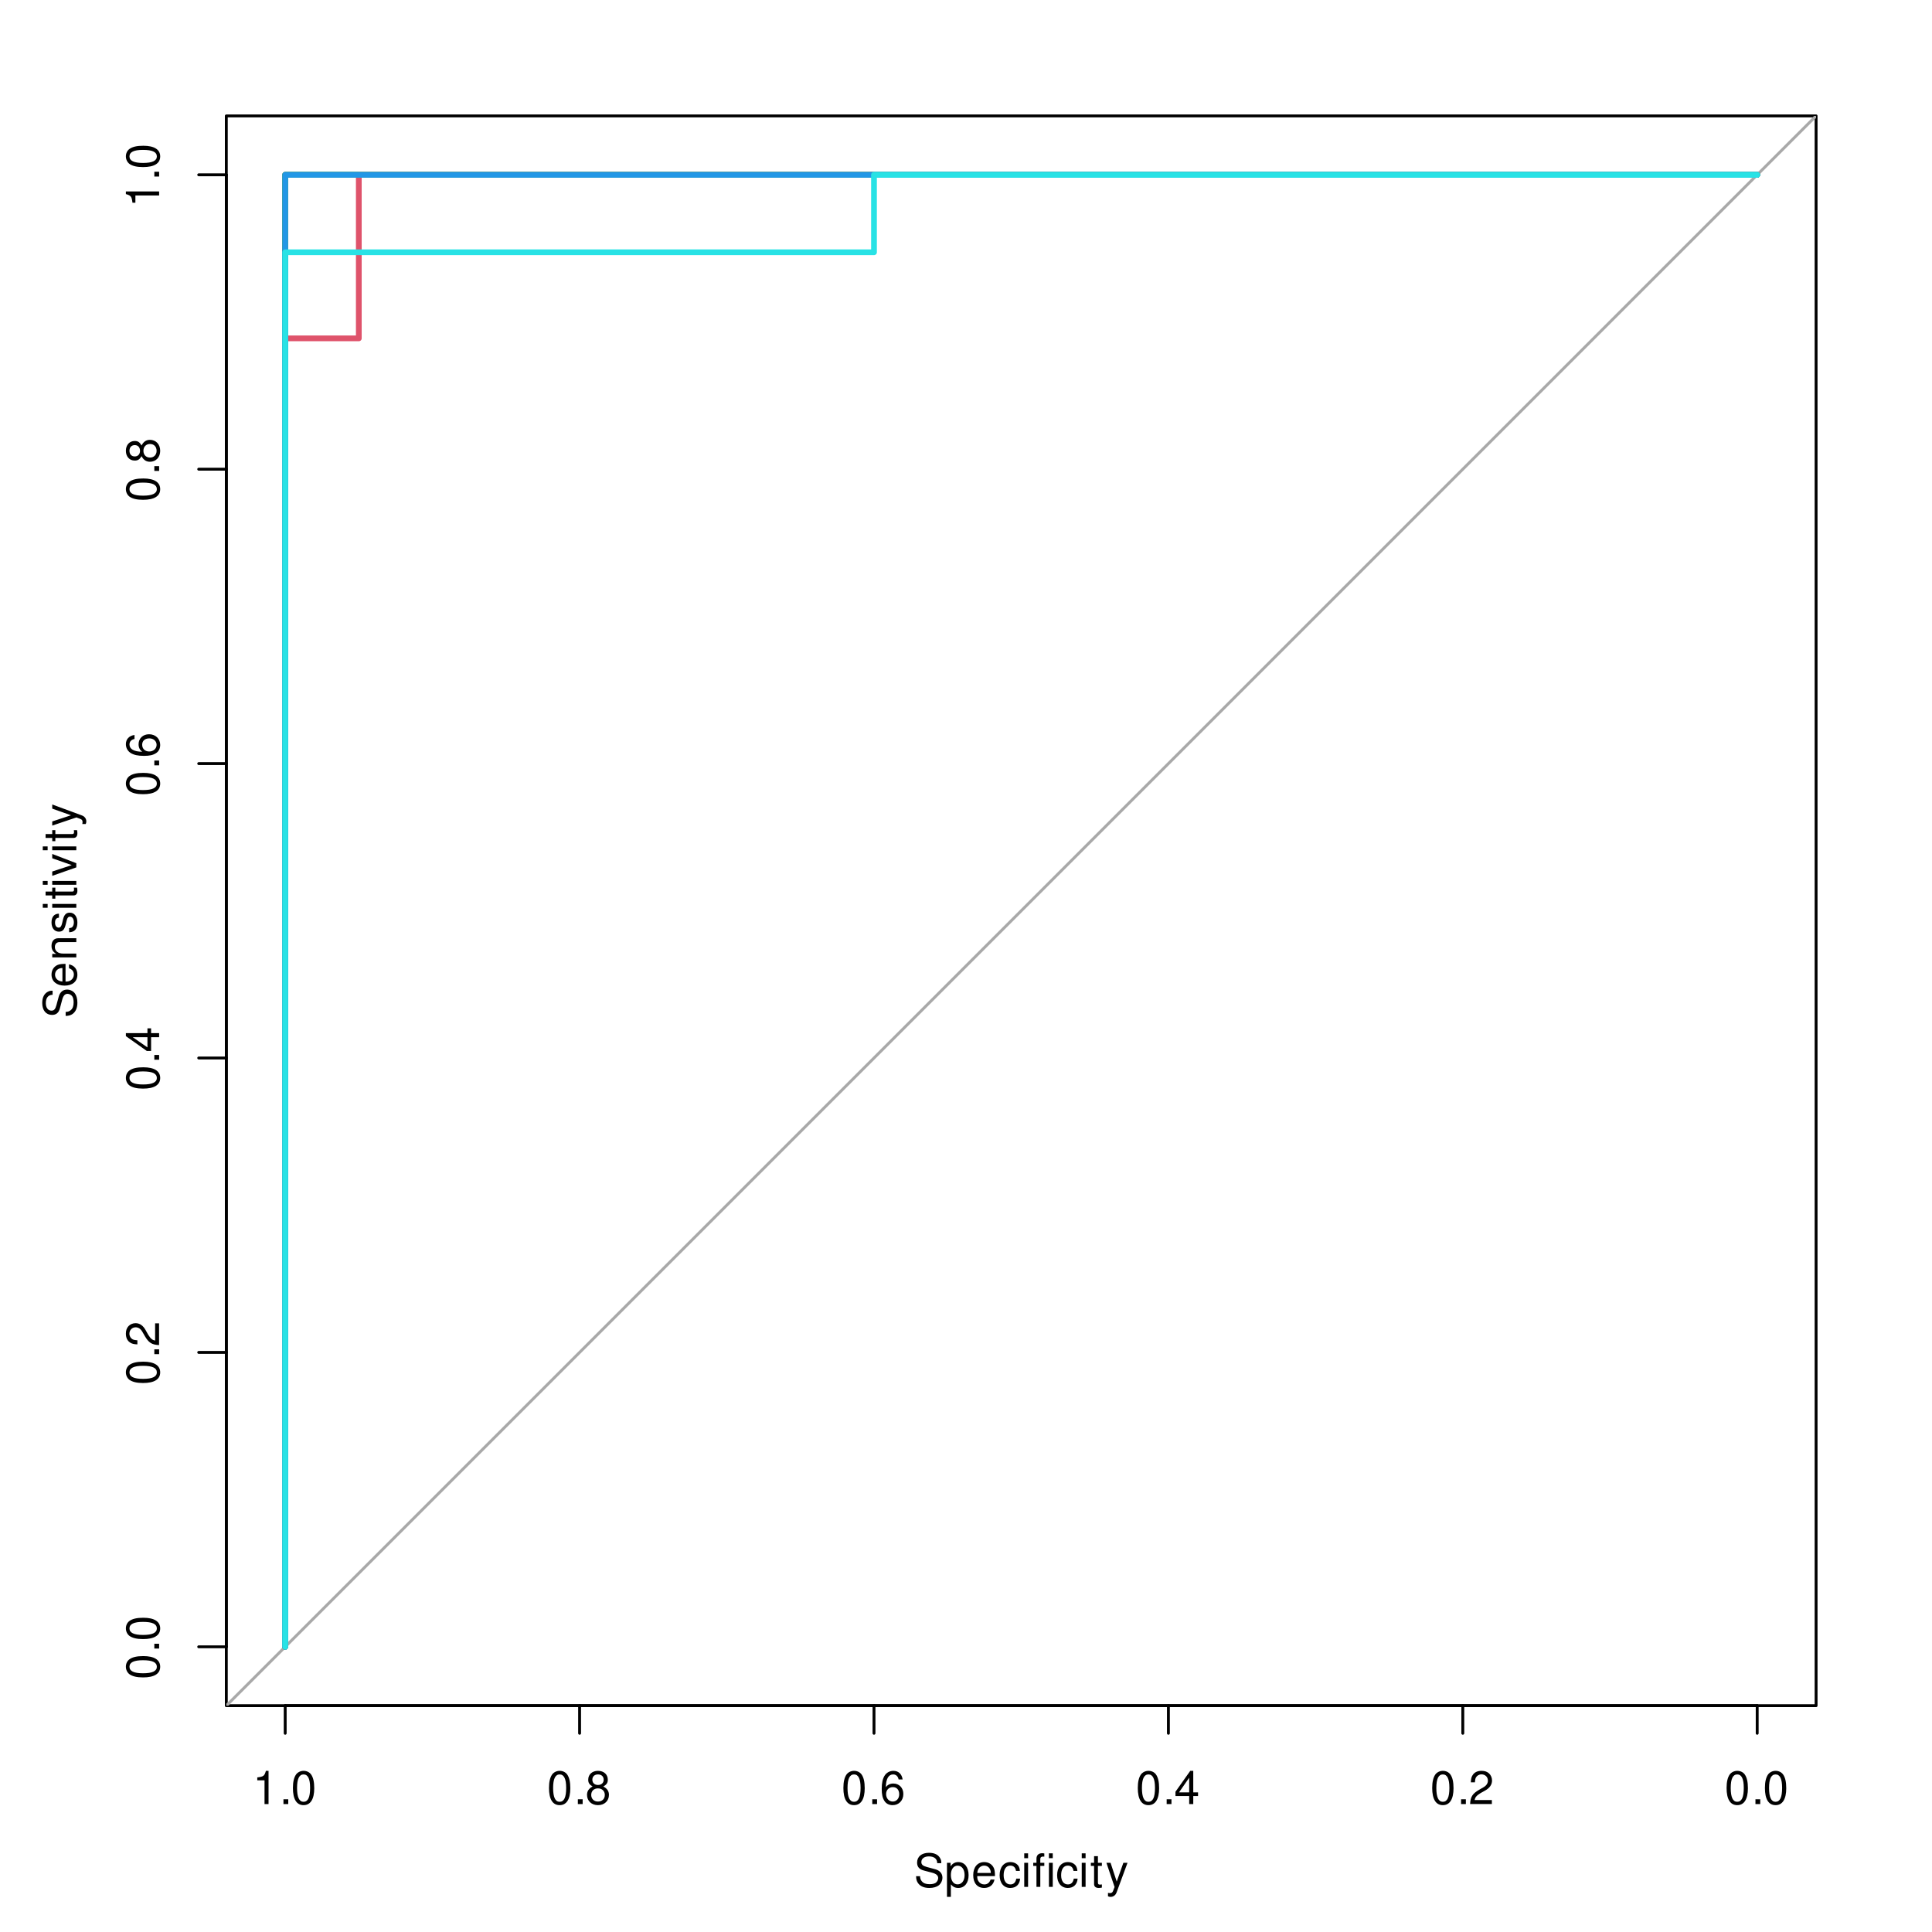
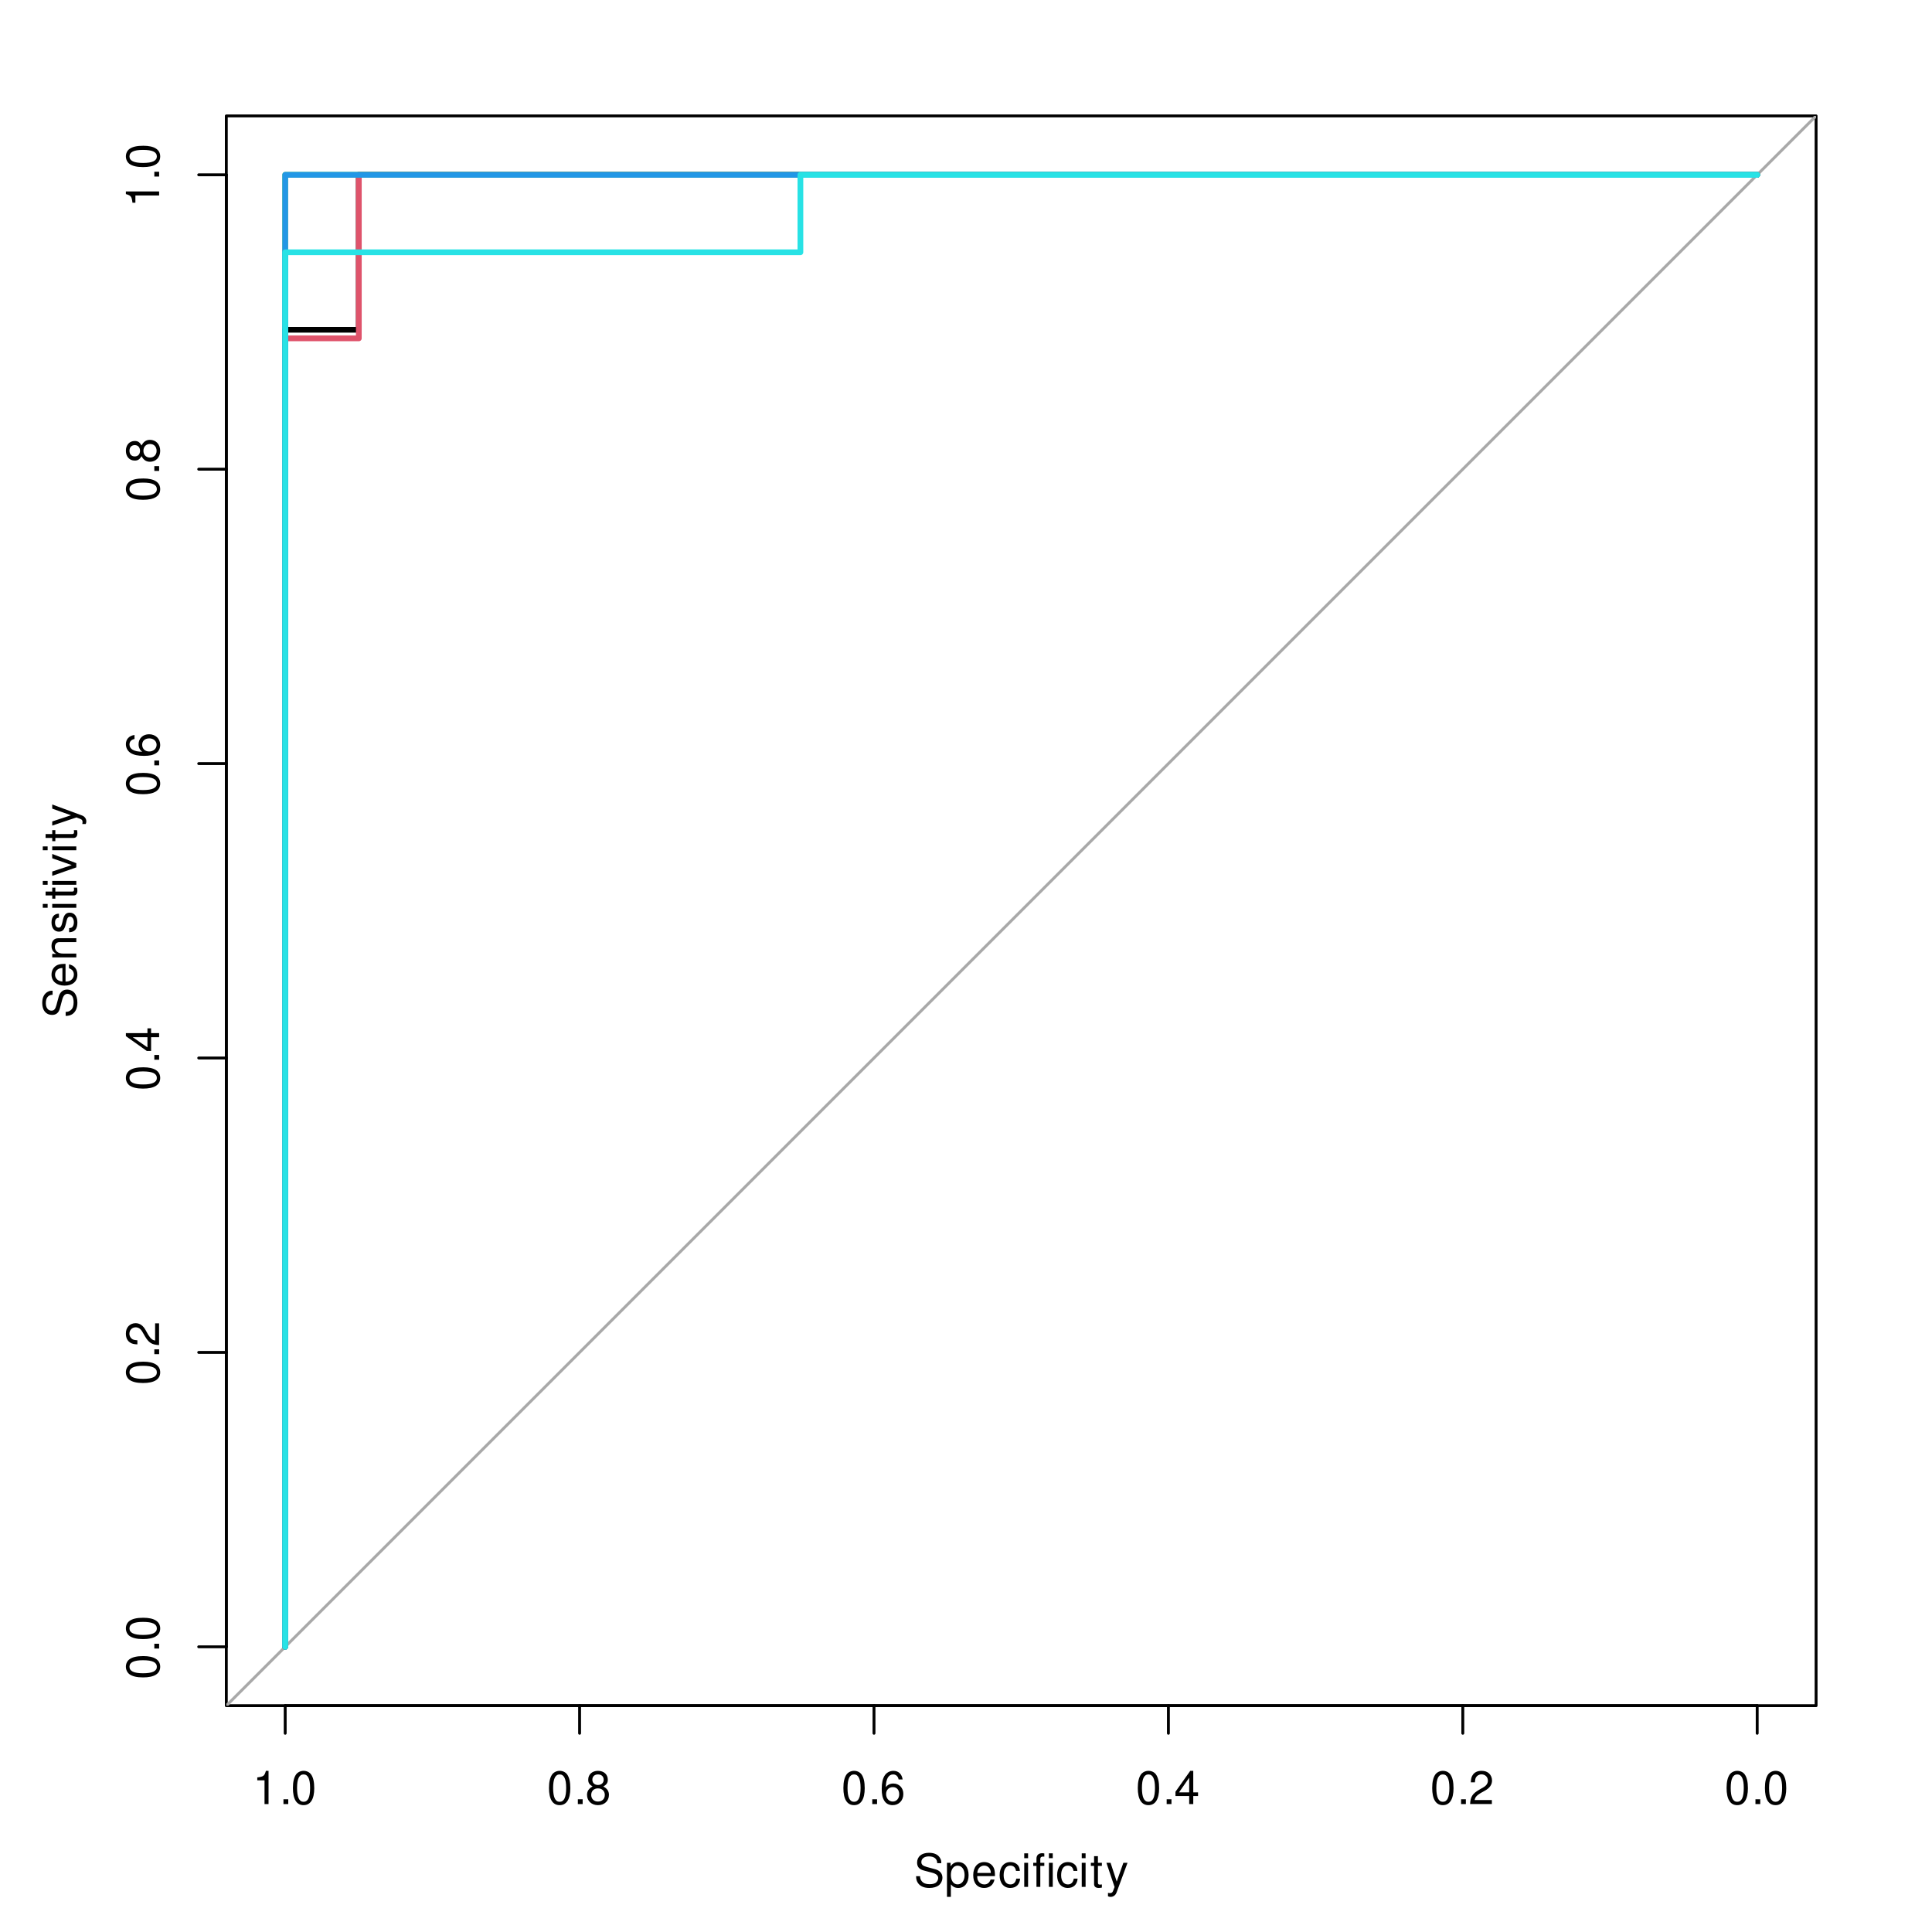
<svg xmlns="http://www.w3.org/2000/svg" xmlns:xlink="http://www.w3.org/1999/xlink" width="504pt" height="504pt" viewBox="0 0 504 504" version="1.1">
  <defs>
    <g>
      <symbol overflow="visible" id="glyph0-0">
        <path style="stroke:none;" d="" />
      </symbol>
      <symbol overflow="visible" id="glyph0-1">
        <path style="stroke:none;" d="M 7.156 -6.188 C 7.156 -6.781 7.109 -6.953 6.922 -7.359 C 6.438 -8.359 5.422 -8.891 3.953 -8.891 C 2.031 -8.891 0.844 -7.906 0.844 -6.328 C 0.844 -5.25 1.406 -4.578 2.562 -4.281 L 4.734 -3.703 C 5.844 -3.422 6.344 -2.969 6.344 -2.297 C 6.344 -1.828 6.078 -1.344 5.719 -1.078 C 5.359 -0.828 4.812 -0.703 4.109 -0.703 C 3.141 -0.703 2.516 -0.938 2.094 -1.438 C 1.766 -1.828 1.625 -2.25 1.625 -2.781 L 0.578 -2.781 C 0.594 -1.984 0.75 -1.453 1.094 -0.969 C 1.688 -0.141 2.703 0.281 4.031 0.281 C 5.078 0.281 5.922 0.031 6.484 -0.391 C 7.078 -0.859 7.453 -1.641 7.453 -2.406 C 7.453 -3.484 6.781 -4.266 5.594 -4.594 L 3.391 -5.188 C 2.344 -5.469 1.953 -5.812 1.953 -6.484 C 1.953 -7.375 2.734 -7.953 3.906 -7.953 C 5.297 -7.953 6.078 -7.328 6.094 -6.188 Z M 7.156 -6.188 " />
      </symbol>
      <symbol overflow="visible" id="glyph0-2">
        <path style="stroke:none;" d="M 0.641 2.609 L 1.656 2.609 L 1.656 -0.656 C 2.188 -0.016 2.766 0.281 3.594 0.281 C 5.219 0.281 6.281 -1.031 6.281 -3.031 C 6.281 -5.141 5.25 -6.469 3.578 -6.469 C 2.719 -6.469 2.047 -6.078 1.578 -5.344 L 1.578 -6.281 L 0.641 -6.281 Z M 3.406 -5.531 C 4.516 -5.531 5.234 -4.562 5.234 -3.062 C 5.234 -1.625 4.5 -0.656 3.406 -0.656 C 2.344 -0.656 1.656 -1.625 1.656 -3.094 C 1.656 -4.578 2.344 -5.531 3.406 -5.531 Z M 3.406 -5.531 " />
      </symbol>
      <symbol overflow="visible" id="glyph0-3">
        <path style="stroke:none;" d="M 6.156 -2.812 C 6.156 -3.766 6.078 -4.344 5.906 -4.812 C 5.5 -5.844 4.531 -6.469 3.359 -6.469 C 1.609 -6.469 0.484 -5.141 0.484 -3.062 C 0.484 -0.984 1.562 0.281 3.344 0.281 C 4.781 0.281 5.766 -0.547 6.031 -1.906 L 5.016 -1.906 C 4.734 -1.078 4.172 -0.641 3.375 -0.641 C 2.734 -0.641 2.203 -0.938 1.859 -1.469 C 1.625 -1.828 1.531 -2.188 1.531 -2.812 Z M 1.547 -3.625 C 1.625 -4.781 2.344 -5.547 3.344 -5.547 C 4.375 -5.547 5.078 -4.75 5.078 -3.625 Z M 1.547 -3.625 " />
      </symbol>
      <symbol overflow="visible" id="glyph0-4">
        <path style="stroke:none;" d="M 5.656 -4.172 C 5.609 -4.781 5.469 -5.188 5.234 -5.531 C 4.797 -6.125 4.047 -6.469 3.172 -6.469 C 1.469 -6.469 0.375 -5.125 0.375 -3.031 C 0.375 -1.016 1.453 0.281 3.156 0.281 C 4.656 0.281 5.609 -0.625 5.719 -2.156 L 4.719 -2.156 C 4.547 -1.156 4.031 -0.641 3.188 -0.641 C 2.078 -0.641 1.422 -1.547 1.422 -3.031 C 1.422 -4.609 2.062 -5.547 3.156 -5.547 C 4 -5.547 4.531 -5.047 4.641 -4.172 Z M 5.656 -4.172 " />
      </symbol>
      <symbol overflow="visible" id="glyph0-5">
        <path style="stroke:none;" d="M 1.797 -6.281 L 0.797 -6.281 L 0.797 0 L 1.797 0 Z M 1.797 -8.75 L 0.797 -8.75 L 0.797 -7.484 L 1.797 -7.484 Z M 1.797 -8.75 " />
      </symbol>
      <symbol overflow="visible" id="glyph0-6">
        <path style="stroke:none;" d="M 3.031 -6.281 L 1.984 -6.281 L 1.984 -7.266 C 1.984 -7.688 2.203 -7.906 2.672 -7.906 C 2.766 -7.906 2.797 -7.906 3.031 -7.891 L 3.031 -8.719 C 2.797 -8.766 2.656 -8.781 2.453 -8.781 C 1.531 -8.781 0.984 -8.25 0.984 -7.359 L 0.984 -6.281 L 0.141 -6.281 L 0.141 -5.469 L 0.984 -5.469 L 0.984 0 L 1.984 0 L 1.984 -5.469 L 3.031 -5.469 Z M 5.234 -6.281 L 4.234 -6.281 L 4.234 0 L 5.234 0 Z M 5.234 -8.75 L 4.234 -8.75 L 4.234 -7.484 L 5.234 -7.484 Z M 5.234 -8.75 " />
      </symbol>
      <symbol overflow="visible" id="glyph0-7">
        <path style="stroke:none;" d="M 3.047 -6.281 L 2.016 -6.281 L 2.016 -8.016 L 1.016 -8.016 L 1.016 -6.281 L 0.172 -6.281 L 0.172 -5.469 L 1.016 -5.469 L 1.016 -0.719 C 1.016 -0.078 1.453 0.281 2.234 0.281 C 2.5 0.281 2.719 0.25 3.047 0.188 L 3.047 -0.641 C 2.906 -0.609 2.766 -0.594 2.562 -0.594 C 2.141 -0.594 2.016 -0.719 2.016 -1.156 L 2.016 -5.469 L 3.047 -5.469 Z M 3.047 -6.281 " />
      </symbol>
      <symbol overflow="visible" id="glyph0-8">
        <path style="stroke:none;" d="M 4.656 -6.281 L 2.922 -1.391 L 1.312 -6.281 L 0.234 -6.281 L 2.359 0.031 L 1.984 1.016 C 1.812 1.469 1.594 1.625 1.172 1.625 C 1.016 1.625 0.859 1.609 0.641 1.562 L 0.641 2.453 C 0.859 2.562 1.062 2.609 1.312 2.609 C 1.641 2.609 1.984 2.516 2.25 2.312 C 2.562 2.094 2.75 1.828 2.938 1.312 L 5.734 -6.281 Z M 4.656 -6.281 " />
      </symbol>
      <symbol overflow="visible" id="glyph0-9">
        <path style="stroke:none;" d="M 3.109 -6.188 L 3.109 0 L 4.156 0 L 4.156 -8.672 L 3.469 -8.672 C 3.094 -7.344 2.859 -7.156 1.219 -6.953 L 1.219 -6.188 Z M 3.109 -6.188 " />
      </symbol>
      <symbol overflow="visible" id="glyph0-10">
        <path style="stroke:none;" d="M 2.297 -1.25 L 1.047 -1.25 L 1.047 0 L 2.297 0 Z M 2.297 -1.25 " />
      </symbol>
      <symbol overflow="visible" id="glyph0-11">
        <path style="stroke:none;" d="M 3.297 -8.672 C 2.516 -8.672 1.781 -8.312 1.344 -7.734 C 0.797 -6.953 0.516 -5.812 0.516 -4.203 C 0.516 -1.266 1.469 0.281 3.297 0.281 C 5.094 0.281 6.078 -1.266 6.078 -4.125 C 6.078 -5.812 5.812 -6.938 5.25 -7.734 C 4.812 -8.328 4.109 -8.672 3.297 -8.672 Z M 3.297 -7.734 C 4.438 -7.734 5 -6.578 5 -4.219 C 5 -1.75 4.453 -0.594 3.281 -0.594 C 2.156 -0.594 1.594 -1.797 1.594 -4.188 C 1.594 -6.578 2.156 -7.734 3.297 -7.734 Z M 3.297 -7.734 " />
      </symbol>
      <symbol overflow="visible" id="glyph0-12">
        <path style="stroke:none;" d="M 4.688 -4.578 C 5.578 -5.109 5.859 -5.547 5.859 -6.359 C 5.859 -7.734 4.812 -8.672 3.297 -8.672 C 1.797 -8.672 0.75 -7.734 0.75 -6.375 C 0.75 -5.547 1.016 -5.125 1.891 -4.578 C 0.922 -4.078 0.438 -3.375 0.438 -2.406 C 0.438 -0.828 1.609 0.281 3.297 0.281 C 4.984 0.281 6.156 -0.828 6.156 -2.406 C 6.156 -3.375 5.672 -4.078 4.688 -4.578 Z M 3.297 -7.734 C 4.203 -7.734 4.781 -7.203 4.781 -6.344 C 4.781 -5.516 4.188 -4.984 3.297 -4.984 C 2.406 -4.984 1.828 -5.516 1.828 -6.359 C 1.828 -7.203 2.406 -7.734 3.297 -7.734 Z M 3.297 -4.094 C 4.359 -4.094 5.078 -3.391 5.078 -2.391 C 5.078 -1.344 4.375 -0.656 3.281 -0.656 C 2.25 -0.656 1.531 -1.375 1.531 -2.375 C 1.531 -3.406 2.234 -4.094 3.297 -4.094 Z M 3.297 -4.094 " />
      </symbol>
      <symbol overflow="visible" id="glyph0-13">
        <path style="stroke:none;" d="M 5.969 -6.422 C 5.766 -7.844 4.859 -8.672 3.562 -8.672 C 2.625 -8.672 1.781 -8.219 1.281 -7.438 C 0.75 -6.594 0.516 -5.531 0.516 -3.953 C 0.516 -2.5 0.719 -1.578 1.234 -0.797 C 1.688 -0.094 2.438 0.281 3.375 0.281 C 4.984 0.281 6.156 -0.938 6.156 -2.625 C 6.156 -4.219 5.078 -5.359 3.547 -5.359 C 2.719 -5.359 2.047 -5.047 1.594 -4.406 C 1.609 -6.547 2.281 -7.734 3.484 -7.734 C 4.234 -7.734 4.75 -7.266 4.922 -6.422 Z M 3.422 -4.422 C 4.438 -4.422 5.078 -3.703 5.078 -2.547 C 5.078 -1.453 4.359 -0.656 3.391 -0.656 C 2.406 -0.656 1.656 -1.484 1.656 -2.594 C 1.656 -3.672 2.375 -4.422 3.422 -4.422 Z M 3.422 -4.422 " />
      </symbol>
      <symbol overflow="visible" id="glyph0-14">
        <path style="stroke:none;" d="M 3.922 -2.094 L 3.922 0 L 4.984 0 L 4.984 -2.094 L 6.234 -2.094 L 6.234 -3.047 L 4.984 -3.047 L 4.984 -8.672 L 4.203 -8.672 L 0.344 -3.219 L 0.344 -2.094 Z M 3.922 -3.047 L 1.266 -3.047 L 3.922 -6.875 Z M 3.922 -3.047 " />
      </symbol>
      <symbol overflow="visible" id="glyph0-15">
        <path style="stroke:none;" d="M 6.078 -1.047 L 1.594 -1.047 C 1.703 -1.766 2.094 -2.219 3.125 -2.859 L 4.328 -3.531 C 5.516 -4.188 6.125 -5.078 6.125 -6.141 C 6.125 -6.859 5.844 -7.531 5.344 -8 C 4.844 -8.453 4.219 -8.672 3.406 -8.672 C 2.328 -8.672 1.531 -8.297 1.062 -7.547 C 0.75 -7.094 0.625 -6.547 0.594 -5.672 L 1.656 -5.672 C 1.688 -6.266 1.766 -6.609 1.906 -6.906 C 2.188 -7.422 2.734 -7.75 3.375 -7.75 C 4.328 -7.75 5.047 -7.062 5.047 -6.125 C 5.047 -5.422 4.656 -4.828 3.906 -4.391 L 2.797 -3.75 C 1.016 -2.719 0.5 -1.906 0.406 -0.016 L 6.078 -0.016 Z M 6.078 -1.047 " />
      </symbol>
      <symbol overflow="visible" id="glyph1-0">
        <path style="stroke:none;" d="" />
      </symbol>
      <symbol overflow="visible" id="glyph1-1">
        <path style="stroke:none;" d="M -6.188 -7.156 C -6.781 -7.156 -6.953 -7.109 -7.359 -6.922 C -8.359 -6.438 -8.891 -5.422 -8.891 -3.953 C -8.891 -2.031 -7.906 -0.844 -6.328 -0.844 C -5.25 -0.844 -4.578 -1.406 -4.281 -2.562 L -3.703 -4.734 C -3.422 -5.844 -2.969 -6.344 -2.297 -6.344 C -1.828 -6.344 -1.344 -6.078 -1.078 -5.719 C -0.828 -5.359 -0.703 -4.812 -0.703 -4.109 C -0.703 -3.141 -0.938 -2.516 -1.438 -2.094 C -1.828 -1.766 -2.25 -1.625 -2.781 -1.625 L -2.781 -0.578 C -1.984 -0.594 -1.453 -0.75 -0.969 -1.094 C -0.141 -1.688 0.281 -2.703 0.281 -4.031 C 0.281 -5.078 0.031 -5.922 -0.391 -6.484 C -0.859 -7.078 -1.641 -7.453 -2.406 -7.453 C -3.484 -7.453 -4.266 -6.781 -4.594 -5.594 L -5.188 -3.391 C -5.469 -2.344 -5.812 -1.953 -6.484 -1.953 C -7.375 -1.953 -7.953 -2.734 -7.953 -3.906 C -7.953 -5.297 -7.328 -6.078 -6.188 -6.094 Z M -6.188 -7.156 " />
      </symbol>
      <symbol overflow="visible" id="glyph1-2">
        <path style="stroke:none;" d="M -2.812 -6.156 C -3.766 -6.156 -4.344 -6.078 -4.812 -5.906 C -5.844 -5.5 -6.469 -4.531 -6.469 -3.359 C -6.469 -1.609 -5.141 -0.484 -3.062 -0.484 C -0.984 -0.484 0.281 -1.562 0.281 -3.344 C 0.281 -4.781 -0.547 -5.766 -1.906 -6.031 L -1.906 -5.016 C -1.078 -4.734 -0.641 -4.172 -0.641 -3.375 C -0.641 -2.734 -0.938 -2.203 -1.469 -1.859 C -1.828 -1.625 -2.188 -1.531 -2.812 -1.531 Z M -3.625 -1.547 C -4.781 -1.625 -5.547 -2.344 -5.547 -3.344 C -5.547 -4.375 -4.75 -5.078 -3.625 -5.078 Z M -3.625 -1.547 " />
      </symbol>
      <symbol overflow="visible" id="glyph1-3">
        <path style="stroke:none;" d="M -6.281 -0.844 L 0 -0.844 L 0 -1.844 L -3.469 -1.844 C -4.75 -1.844 -5.594 -2.516 -5.594 -3.547 C -5.594 -4.344 -5.109 -4.844 -4.359 -4.844 L 0 -4.844 L 0 -5.844 L -4.75 -5.844 C -5.797 -5.844 -6.469 -5.062 -6.469 -3.859 C -6.469 -2.922 -6.109 -2.312 -5.234 -1.766 L -6.281 -1.766 Z M -6.281 -0.844 " />
      </symbol>
      <symbol overflow="visible" id="glyph1-4">
        <path style="stroke:none;" d="M -4.531 -5.25 C -5.766 -5.25 -6.469 -4.422 -6.469 -2.969 C -6.469 -1.516 -5.719 -0.562 -4.547 -0.562 C -3.562 -0.562 -3.094 -1.062 -2.734 -2.562 L -2.516 -3.484 C -2.344 -4.188 -2.094 -4.469 -1.641 -4.469 C -1.047 -4.469 -0.641 -3.875 -0.641 -3 C -0.641 -2.453 -0.797 -2 -1.062 -1.75 C -1.25 -1.594 -1.422 -1.531 -1.875 -1.469 L -1.875 -0.406 C -0.422 -0.453 0.281 -1.266 0.281 -2.922 C 0.281 -4.5 -0.5 -5.516 -1.719 -5.516 C -2.656 -5.516 -3.172 -4.984 -3.469 -3.734 L -3.703 -2.766 C -3.891 -1.953 -4.156 -1.609 -4.594 -1.609 C -5.188 -1.609 -5.547 -2.125 -5.547 -2.938 C -5.547 -3.75 -5.203 -4.172 -4.531 -4.203 Z M -4.531 -5.25 " />
      </symbol>
      <symbol overflow="visible" id="glyph1-5">
        <path style="stroke:none;" d="M -6.281 -1.797 L -6.281 -0.797 L 0 -0.797 L 0 -1.797 Z M -8.75 -1.797 L -8.75 -0.797 L -7.484 -0.797 L -7.484 -1.797 Z M -8.75 -1.797 " />
      </symbol>
      <symbol overflow="visible" id="glyph1-6">
        <path style="stroke:none;" d="M -6.281 -3.047 L -6.281 -2.016 L -8.016 -2.016 L -8.016 -1.016 L -6.281 -1.016 L -6.281 -0.172 L -5.469 -0.172 L -5.469 -1.016 L -0.719 -1.016 C -0.078 -1.016 0.281 -1.453 0.281 -2.234 C 0.281 -2.5 0.25 -2.719 0.188 -3.047 L -0.641 -3.047 C -0.609 -2.906 -0.594 -2.766 -0.594 -2.562 C -0.594 -2.141 -0.719 -2.016 -1.156 -2.016 L -5.469 -2.016 L -5.469 -3.047 Z M -6.281 -3.047 " />
      </symbol>
      <symbol overflow="visible" id="glyph1-7">
        <path style="stroke:none;" d="M 0 -3.422 L -6.281 -5.828 L -6.281 -4.703 L -1.188 -2.922 L -6.281 -1.25 L -6.281 -0.125 L 0 -2.328 Z M 0 -3.422 " />
      </symbol>
      <symbol overflow="visible" id="glyph1-8">
        <path style="stroke:none;" d="M -6.281 -4.656 L -1.391 -2.922 L -6.281 -1.312 L -6.281 -0.234 L 0.031 -2.359 L 1.016 -1.984 C 1.469 -1.812 1.625 -1.594 1.625 -1.172 C 1.625 -1.016 1.609 -0.859 1.562 -0.641 L 2.453 -0.641 C 2.562 -0.859 2.609 -1.062 2.609 -1.312 C 2.609 -1.641 2.516 -1.984 2.312 -2.25 C 2.094 -2.562 1.828 -2.75 1.312 -2.938 L -6.281 -5.734 Z M -6.281 -4.656 " />
      </symbol>
      <symbol overflow="visible" id="glyph1-9">
        <path style="stroke:none;" d="M -8.672 -3.297 C -8.672 -2.516 -8.312 -1.781 -7.734 -1.344 C -6.953 -0.797 -5.812 -0.516 -4.203 -0.516 C -1.266 -0.516 0.281 -1.469 0.281 -3.297 C 0.281 -5.094 -1.266 -6.078 -4.125 -6.078 C -5.812 -6.078 -6.938 -5.812 -7.734 -5.25 C -8.328 -4.812 -8.672 -4.109 -8.672 -3.297 Z M -7.734 -3.297 C -7.734 -4.438 -6.578 -5 -4.219 -5 C -1.75 -5 -0.594 -4.453 -0.594 -3.281 C -0.594 -2.156 -1.797 -1.594 -4.188 -1.594 C -6.578 -1.594 -7.734 -2.156 -7.734 -3.297 Z M -7.734 -3.297 " />
      </symbol>
      <symbol overflow="visible" id="glyph1-10">
        <path style="stroke:none;" d="M -1.25 -2.297 L -1.25 -1.047 L 0 -1.047 L 0 -2.297 Z M -1.25 -2.297 " />
      </symbol>
      <symbol overflow="visible" id="glyph1-11">
        <path style="stroke:none;" d="M -1.047 -6.078 L -1.047 -1.594 C -1.766 -1.703 -2.219 -2.094 -2.859 -3.125 L -3.531 -4.328 C -4.188 -5.516 -5.078 -6.125 -6.141 -6.125 C -6.859 -6.125 -7.531 -5.844 -8 -5.344 C -8.453 -4.844 -8.672 -4.219 -8.672 -3.406 C -8.672 -2.328 -8.297 -1.531 -7.547 -1.062 C -7.094 -0.75 -6.547 -0.625 -5.672 -0.594 L -5.672 -1.656 C -6.266 -1.688 -6.609 -1.766 -6.906 -1.906 C -7.422 -2.188 -7.75 -2.734 -7.75 -3.375 C -7.75 -4.328 -7.062 -5.047 -6.125 -5.047 C -5.422 -5.047 -4.828 -4.656 -4.391 -3.906 L -3.75 -2.797 C -2.719 -1.016 -1.906 -0.5 -0.016 -0.406 L -0.016 -6.078 Z M -1.047 -6.078 " />
      </symbol>
      <symbol overflow="visible" id="glyph1-12">
        <path style="stroke:none;" d="M -2.094 -3.922 L 0 -3.922 L 0 -4.984 L -2.094 -4.984 L -2.094 -6.234 L -3.047 -6.234 L -3.047 -4.984 L -8.672 -4.984 L -8.672 -4.203 L -3.219 -0.344 L -2.094 -0.344 Z M -3.047 -3.922 L -3.047 -1.266 L -6.875 -3.922 Z M -3.047 -3.922 " />
      </symbol>
      <symbol overflow="visible" id="glyph1-13">
        <path style="stroke:none;" d="M -6.422 -5.969 C -7.844 -5.766 -8.672 -4.859 -8.672 -3.562 C -8.672 -2.625 -8.219 -1.781 -7.438 -1.281 C -6.594 -0.75 -5.531 -0.516 -3.953 -0.516 C -2.5 -0.516 -1.578 -0.719 -0.797 -1.234 C -0.094 -1.688 0.281 -2.438 0.281 -3.375 C 0.281 -4.984 -0.938 -6.156 -2.625 -6.156 C -4.219 -6.156 -5.359 -5.078 -5.359 -3.547 C -5.359 -2.719 -5.047 -2.047 -4.406 -1.594 C -6.547 -1.609 -7.734 -2.281 -7.734 -3.484 C -7.734 -4.234 -7.266 -4.75 -6.422 -4.922 Z M -4.422 -3.422 C -4.422 -4.438 -3.703 -5.078 -2.547 -5.078 C -1.453 -5.078 -0.656 -4.359 -0.656 -3.391 C -0.656 -2.406 -1.484 -1.656 -2.594 -1.656 C -3.672 -1.656 -4.422 -2.375 -4.422 -3.422 Z M -4.422 -3.422 " />
      </symbol>
      <symbol overflow="visible" id="glyph1-14">
        <path style="stroke:none;" d="M -4.578 -4.688 C -5.109 -5.578 -5.547 -5.859 -6.359 -5.859 C -7.734 -5.859 -8.672 -4.812 -8.672 -3.297 C -8.672 -1.797 -7.734 -0.75 -6.375 -0.75 C -5.547 -0.75 -5.125 -1.016 -4.578 -1.891 C -4.078 -0.922 -3.375 -0.438 -2.406 -0.438 C -0.828 -0.438 0.281 -1.609 0.281 -3.297 C 0.281 -4.984 -0.828 -6.156 -2.406 -6.156 C -3.375 -6.156 -4.078 -5.672 -4.578 -4.688 Z M -7.734 -3.297 C -7.734 -4.203 -7.203 -4.781 -6.344 -4.781 C -5.516 -4.781 -4.984 -4.188 -4.984 -3.297 C -4.984 -2.406 -5.516 -1.828 -6.359 -1.828 C -7.203 -1.828 -7.734 -2.406 -7.734 -3.297 Z M -4.094 -3.297 C -4.094 -4.359 -3.391 -5.078 -2.391 -5.078 C -1.344 -5.078 -0.656 -4.375 -0.656 -3.281 C -0.656 -2.25 -1.375 -1.531 -2.375 -1.531 C -3.406 -1.531 -4.094 -2.234 -4.094 -3.297 Z M -4.094 -3.297 " />
      </symbol>
      <symbol overflow="visible" id="glyph1-15">
        <path style="stroke:none;" d="M -6.188 -3.109 L 0 -3.109 L 0 -4.156 L -8.672 -4.156 L -8.672 -3.469 C -7.344 -3.094 -7.156 -2.859 -6.953 -1.219 L -6.188 -1.219 Z M -6.188 -3.109 " />
      </symbol>
    </g>
    <clipPath id="clip1">
      <path d="M 59.039 30.238 L 473.758 30.238 L 473.758 444.957 L 59.039 444.957 Z M 59.039 30.238 " />
    </clipPath>
  </defs>
  <g id="surface21">
    <rect x="0" y="0" width="504" height="504" style="fill:rgb(100%,100%,100%);fill-opacity:1;stroke:none;" />
    <g style="fill:rgb(0%,0%,0%);fill-opacity:1;">
      <use xlink:href="#glyph0-1" x="238.398" y="492.229" />
      <use xlink:href="#glyph0-2" x="246.398" y="492.229" />
      <use xlink:href="#glyph0-3" x="253.398" y="492.229" />
      <use xlink:href="#glyph0-4" x="260.398" y="492.229" />
      <use xlink:href="#glyph0-5" x="266.398" y="492.229" />
      <use xlink:href="#glyph0-6" x="269.398" y="492.229" />
      <use xlink:href="#glyph0-4" x="275.398" y="492.229" />
      <use xlink:href="#glyph0-5" x="281.398" y="492.229" />
      <use xlink:href="#glyph0-7" x="284.398" y="492.229" />
      <use xlink:href="#glyph0-8" x="288.398" y="492.229" />
    </g>
    <g style="fill:rgb(0%,0%,0%);fill-opacity:1;">
      <use xlink:href="#glyph1-1" x="19.908" y="265.602" />
      <use xlink:href="#glyph1-2" x="19.908" y="257.602" />
      <use xlink:href="#glyph1-3" x="19.908" y="250.602" />
      <use xlink:href="#glyph1-4" x="19.908" y="243.602" />
      <use xlink:href="#glyph1-5" x="19.908" y="237.602" />
      <use xlink:href="#glyph1-6" x="19.908" y="234.602" />
      <use xlink:href="#glyph1-5" x="19.908" y="231.602" />
      <use xlink:href="#glyph1-7" x="19.908" y="228.602" />
      <use xlink:href="#glyph1-5" x="19.908" y="222.602" />
      <use xlink:href="#glyph1-6" x="19.908" y="219.602" />
      <use xlink:href="#glyph1-8" x="19.908" y="215.602" />
    </g>
    <path style="fill:none;stroke-width:0.75;stroke-linecap:round;stroke-linejoin:round;stroke:rgb(0%,0%,0%);stroke-opacity:1;stroke-miterlimit:10;" d="M 59.039 444.961 L 473.762 444.961 L 473.762 30.238 L 59.039 30.238 L 59.039 444.961 " />
    <path style="fill:none;stroke-width:0.75;stroke-linecap:round;stroke-linejoin:round;stroke:rgb(0%,0%,0%);stroke-opacity:1;stroke-miterlimit:10;" d="M 458.398 444.961 L 74.398 444.961 " />
    <path style="fill:none;stroke-width:0.75;stroke-linecap:round;stroke-linejoin:round;stroke:rgb(0%,0%,0%);stroke-opacity:1;stroke-miterlimit:10;" d="M 458.398 444.961 L 458.398 452.16 " />
    <path style="fill:none;stroke-width:0.75;stroke-linecap:round;stroke-linejoin:round;stroke:rgb(0%,0%,0%);stroke-opacity:1;stroke-miterlimit:10;" d="M 381.602 444.961 L 381.602 452.16 " />
    <path style="fill:none;stroke-width:0.75;stroke-linecap:round;stroke-linejoin:round;stroke:rgb(0%,0%,0%);stroke-opacity:1;stroke-miterlimit:10;" d="M 304.801 444.961 L 304.801 452.16 " />
    <path style="fill:none;stroke-width:0.75;stroke-linecap:round;stroke-linejoin:round;stroke:rgb(0%,0%,0%);stroke-opacity:1;stroke-miterlimit:10;" d="M 228 444.961 L 228 452.16 " />
    <path style="fill:none;stroke-width:0.75;stroke-linecap:round;stroke-linejoin:round;stroke:rgb(0%,0%,0%);stroke-opacity:1;stroke-miterlimit:10;" d="M 151.199 444.961 L 151.199 452.16 " />
    <path style="fill:none;stroke-width:0.75;stroke-linecap:round;stroke-linejoin:round;stroke:rgb(0%,0%,0%);stroke-opacity:1;stroke-miterlimit:10;" d="M 74.398 444.961 L 74.398 452.16 " />
    <g style="fill:rgb(0%,0%,0%);fill-opacity:1;">
      <use xlink:href="#glyph0-9" x="65.898" y="470.627" />
      <use xlink:href="#glyph0-10" x="72.898" y="470.627" />
      <use xlink:href="#glyph0-11" x="75.898" y="470.627" />
    </g>
    <g style="fill:rgb(0%,0%,0%);fill-opacity:1;">
      <use xlink:href="#glyph0-11" x="142.699" y="470.627" />
      <use xlink:href="#glyph0-10" x="149.699" y="470.627" />
      <use xlink:href="#glyph0-12" x="152.699" y="470.627" />
    </g>
    <g style="fill:rgb(0%,0%,0%);fill-opacity:1;">
      <use xlink:href="#glyph0-11" x="219.5" y="470.627" />
      <use xlink:href="#glyph0-10" x="226.5" y="470.627" />
      <use xlink:href="#glyph0-13" x="229.5" y="470.627" />
    </g>
    <g style="fill:rgb(0%,0%,0%);fill-opacity:1;">
      <use xlink:href="#glyph0-11" x="296.301" y="470.627" />
      <use xlink:href="#glyph0-10" x="303.301" y="470.627" />
      <use xlink:href="#glyph0-14" x="306.301" y="470.627" />
    </g>
    <g style="fill:rgb(0%,0%,0%);fill-opacity:1;">
      <use xlink:href="#glyph0-11" x="373.102" y="470.627" />
      <use xlink:href="#glyph0-10" x="380.102" y="470.627" />
      <use xlink:href="#glyph0-15" x="383.102" y="470.627" />
    </g>
    <g style="fill:rgb(0%,0%,0%);fill-opacity:1;">
      <use xlink:href="#glyph0-11" x="449.898" y="470.627" />
      <use xlink:href="#glyph0-10" x="456.898" y="470.627" />
      <use xlink:href="#glyph0-11" x="459.898" y="470.627" />
    </g>
    <path style="fill:none;stroke-width:0.75;stroke-linecap:round;stroke-linejoin:round;stroke:rgb(0%,0%,0%);stroke-opacity:1;stroke-miterlimit:10;" d="M 59.039 429.602 L 59.039 45.602 " />
    <path style="fill:none;stroke-width:0.75;stroke-linecap:round;stroke-linejoin:round;stroke:rgb(0%,0%,0%);stroke-opacity:1;stroke-miterlimit:10;" d="M 59.039 429.602 L 51.84 429.602 " />
    <path style="fill:none;stroke-width:0.75;stroke-linecap:round;stroke-linejoin:round;stroke:rgb(0%,0%,0%);stroke-opacity:1;stroke-miterlimit:10;" d="M 59.039 352.801 L 51.84 352.801 " />
    <path style="fill:none;stroke-width:0.75;stroke-linecap:round;stroke-linejoin:round;stroke:rgb(0%,0%,0%);stroke-opacity:1;stroke-miterlimit:10;" d="M 59.039 276 L 51.84 276 " />
    <path style="fill:none;stroke-width:0.75;stroke-linecap:round;stroke-linejoin:round;stroke:rgb(0%,0%,0%);stroke-opacity:1;stroke-miterlimit:10;" d="M 59.039 199.199 L 51.84 199.199 " />
    <path style="fill:none;stroke-width:0.75;stroke-linecap:round;stroke-linejoin:round;stroke:rgb(0%,0%,0%);stroke-opacity:1;stroke-miterlimit:10;" d="M 59.039 122.398 L 51.84 122.398 " />
    <path style="fill:none;stroke-width:0.75;stroke-linecap:round;stroke-linejoin:round;stroke:rgb(0%,0%,0%);stroke-opacity:1;stroke-miterlimit:10;" d="M 59.039 45.602 L 51.84 45.602 " />
    <g style="fill:rgb(0%,0%,0%);fill-opacity:1;">
      <use xlink:href="#glyph1-9" x="41.51" y="438.102" />
      <use xlink:href="#glyph1-10" x="41.51" y="431.102" />
      <use xlink:href="#glyph1-9" x="41.51" y="428.102" />
    </g>
    <g style="fill:rgb(0%,0%,0%);fill-opacity:1;">
      <use xlink:href="#glyph1-9" x="41.51" y="361.301" />
      <use xlink:href="#glyph1-10" x="41.51" y="354.301" />
      <use xlink:href="#glyph1-11" x="41.51" y="351.301" />
    </g>
    <g style="fill:rgb(0%,0%,0%);fill-opacity:1;">
      <use xlink:href="#glyph1-9" x="41.51" y="284.5" />
      <use xlink:href="#glyph1-10" x="41.51" y="277.5" />
      <use xlink:href="#glyph1-12" x="41.51" y="274.5" />
    </g>
    <g style="fill:rgb(0%,0%,0%);fill-opacity:1;">
      <use xlink:href="#glyph1-9" x="41.51" y="207.699" />
      <use xlink:href="#glyph1-10" x="41.51" y="200.699" />
      <use xlink:href="#glyph1-13" x="41.51" y="197.699" />
    </g>
    <g style="fill:rgb(0%,0%,0%);fill-opacity:1;">
      <use xlink:href="#glyph1-9" x="41.51" y="130.898" />
      <use xlink:href="#glyph1-10" x="41.51" y="123.898" />
      <use xlink:href="#glyph1-14" x="41.51" y="120.898" />
    </g>
    <g style="fill:rgb(0%,0%,0%);fill-opacity:1;">
      <use xlink:href="#glyph1-15" x="41.51" y="54.102" />
      <use xlink:href="#glyph1-10" x="41.51" y="47.102" />
      <use xlink:href="#glyph1-9" x="41.51" y="44.102" />
    </g>
    <g clip-path="url(#clip1)" clip-rule="nonzero">
      <path style="fill:none;stroke-width:0.75;stroke-linecap:round;stroke-linejoin:round;stroke:rgb(66.275%,66.275%,66.275%);stroke-opacity:1;stroke-miterlimit:10;" d="M 59.039 444.961 L 473.762 30.238 " />
    </g>
-     <path style="fill:none;stroke-width:1.5;stroke-linecap:round;stroke-linejoin:round;stroke:rgb(0%,0%,0%);stroke-opacity:1;stroke-miterlimit:10;" d="M 458.398 45.602 L 74.398 45.602 L 74.398 429.602 " />
+     <path style="fill:none;stroke-width:1.5;stroke-linecap:round;stroke-linejoin:round;stroke:rgb(0%,0%,0%);stroke-opacity:1;stroke-miterlimit:10;" d="M 458.398 45.602 L 93.602 45.602 L 93.602 86.02 L 74.398 86.02 L 74.398 429.602 " />
    <path style="fill:none;stroke-width:1.5;stroke-linecap:round;stroke-linejoin:round;stroke:rgb(87.451%,32.549%,41.961%);stroke-opacity:1;stroke-miterlimit:10;" d="M 458.398 45.602 L 93.602 45.602 L 93.602 88.266 L 74.398 88.266 L 74.398 429.602 " />
    <path style="fill:none;stroke-width:1.5;stroke-linecap:round;stroke-linejoin:round;stroke:rgb(38.039%,81.569%,30.98%);stroke-opacity:1;stroke-miterlimit:10;" d="M 458.398 45.602 L 74.398 45.602 L 74.398 429.602 " />
    <path style="fill:none;stroke-width:1.5;stroke-linecap:round;stroke-linejoin:round;stroke:rgb(13.333%,59.216%,90.196%);stroke-opacity:1;stroke-miterlimit:10;" d="M 458.398 45.602 L 74.398 45.602 L 74.398 429.602 " />
-     <path style="fill:none;stroke-width:1.5;stroke-linecap:round;stroke-linejoin:round;stroke:rgb(15.686%,88.627%,89.804%);stroke-opacity:1;stroke-miterlimit:10;" d="M 458.398 45.602 L 228 45.602 L 228 65.809 L 74.398 65.809 L 74.398 429.602 " />
+     <path style="fill:none;stroke-width:1.5;stroke-linecap:round;stroke-linejoin:round;stroke:rgb(15.686%,88.627%,89.804%);stroke-opacity:1;stroke-miterlimit:10;" d="M 458.398 45.602 L 208.801 45.602 L 208.801 65.809 L 74.398 65.809 L 74.398 429.602 " />
  </g>
</svg>
